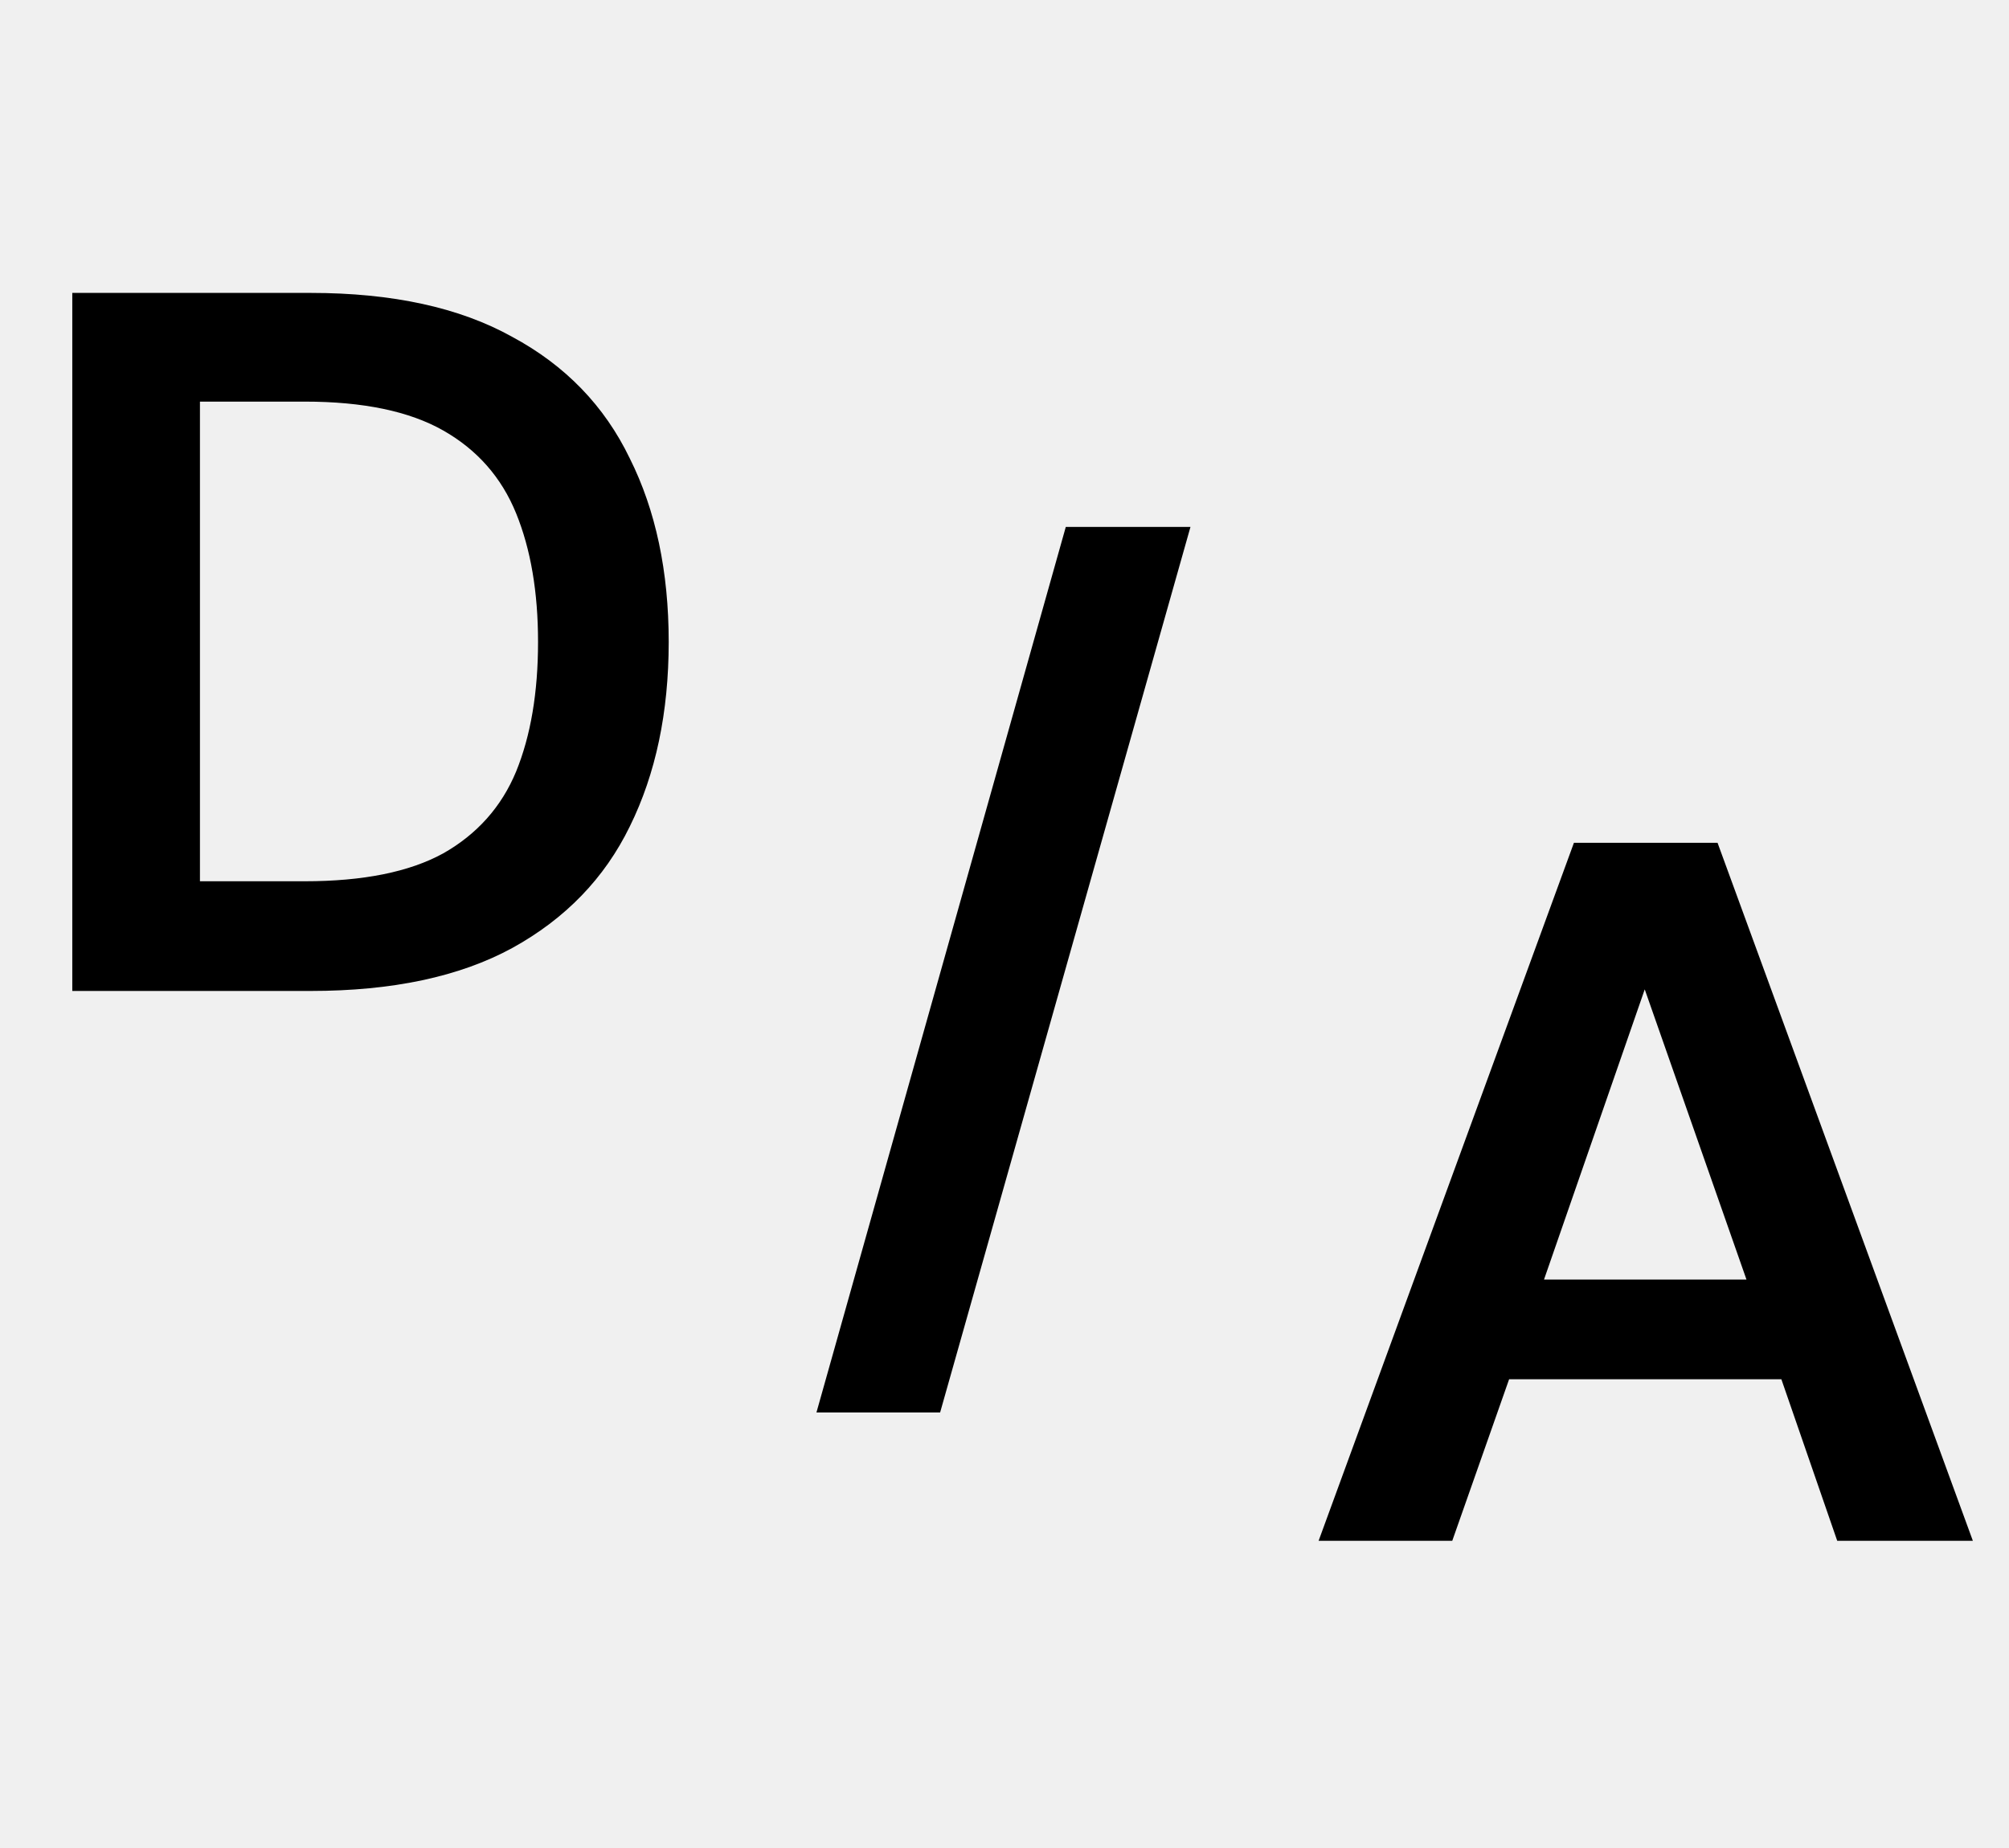
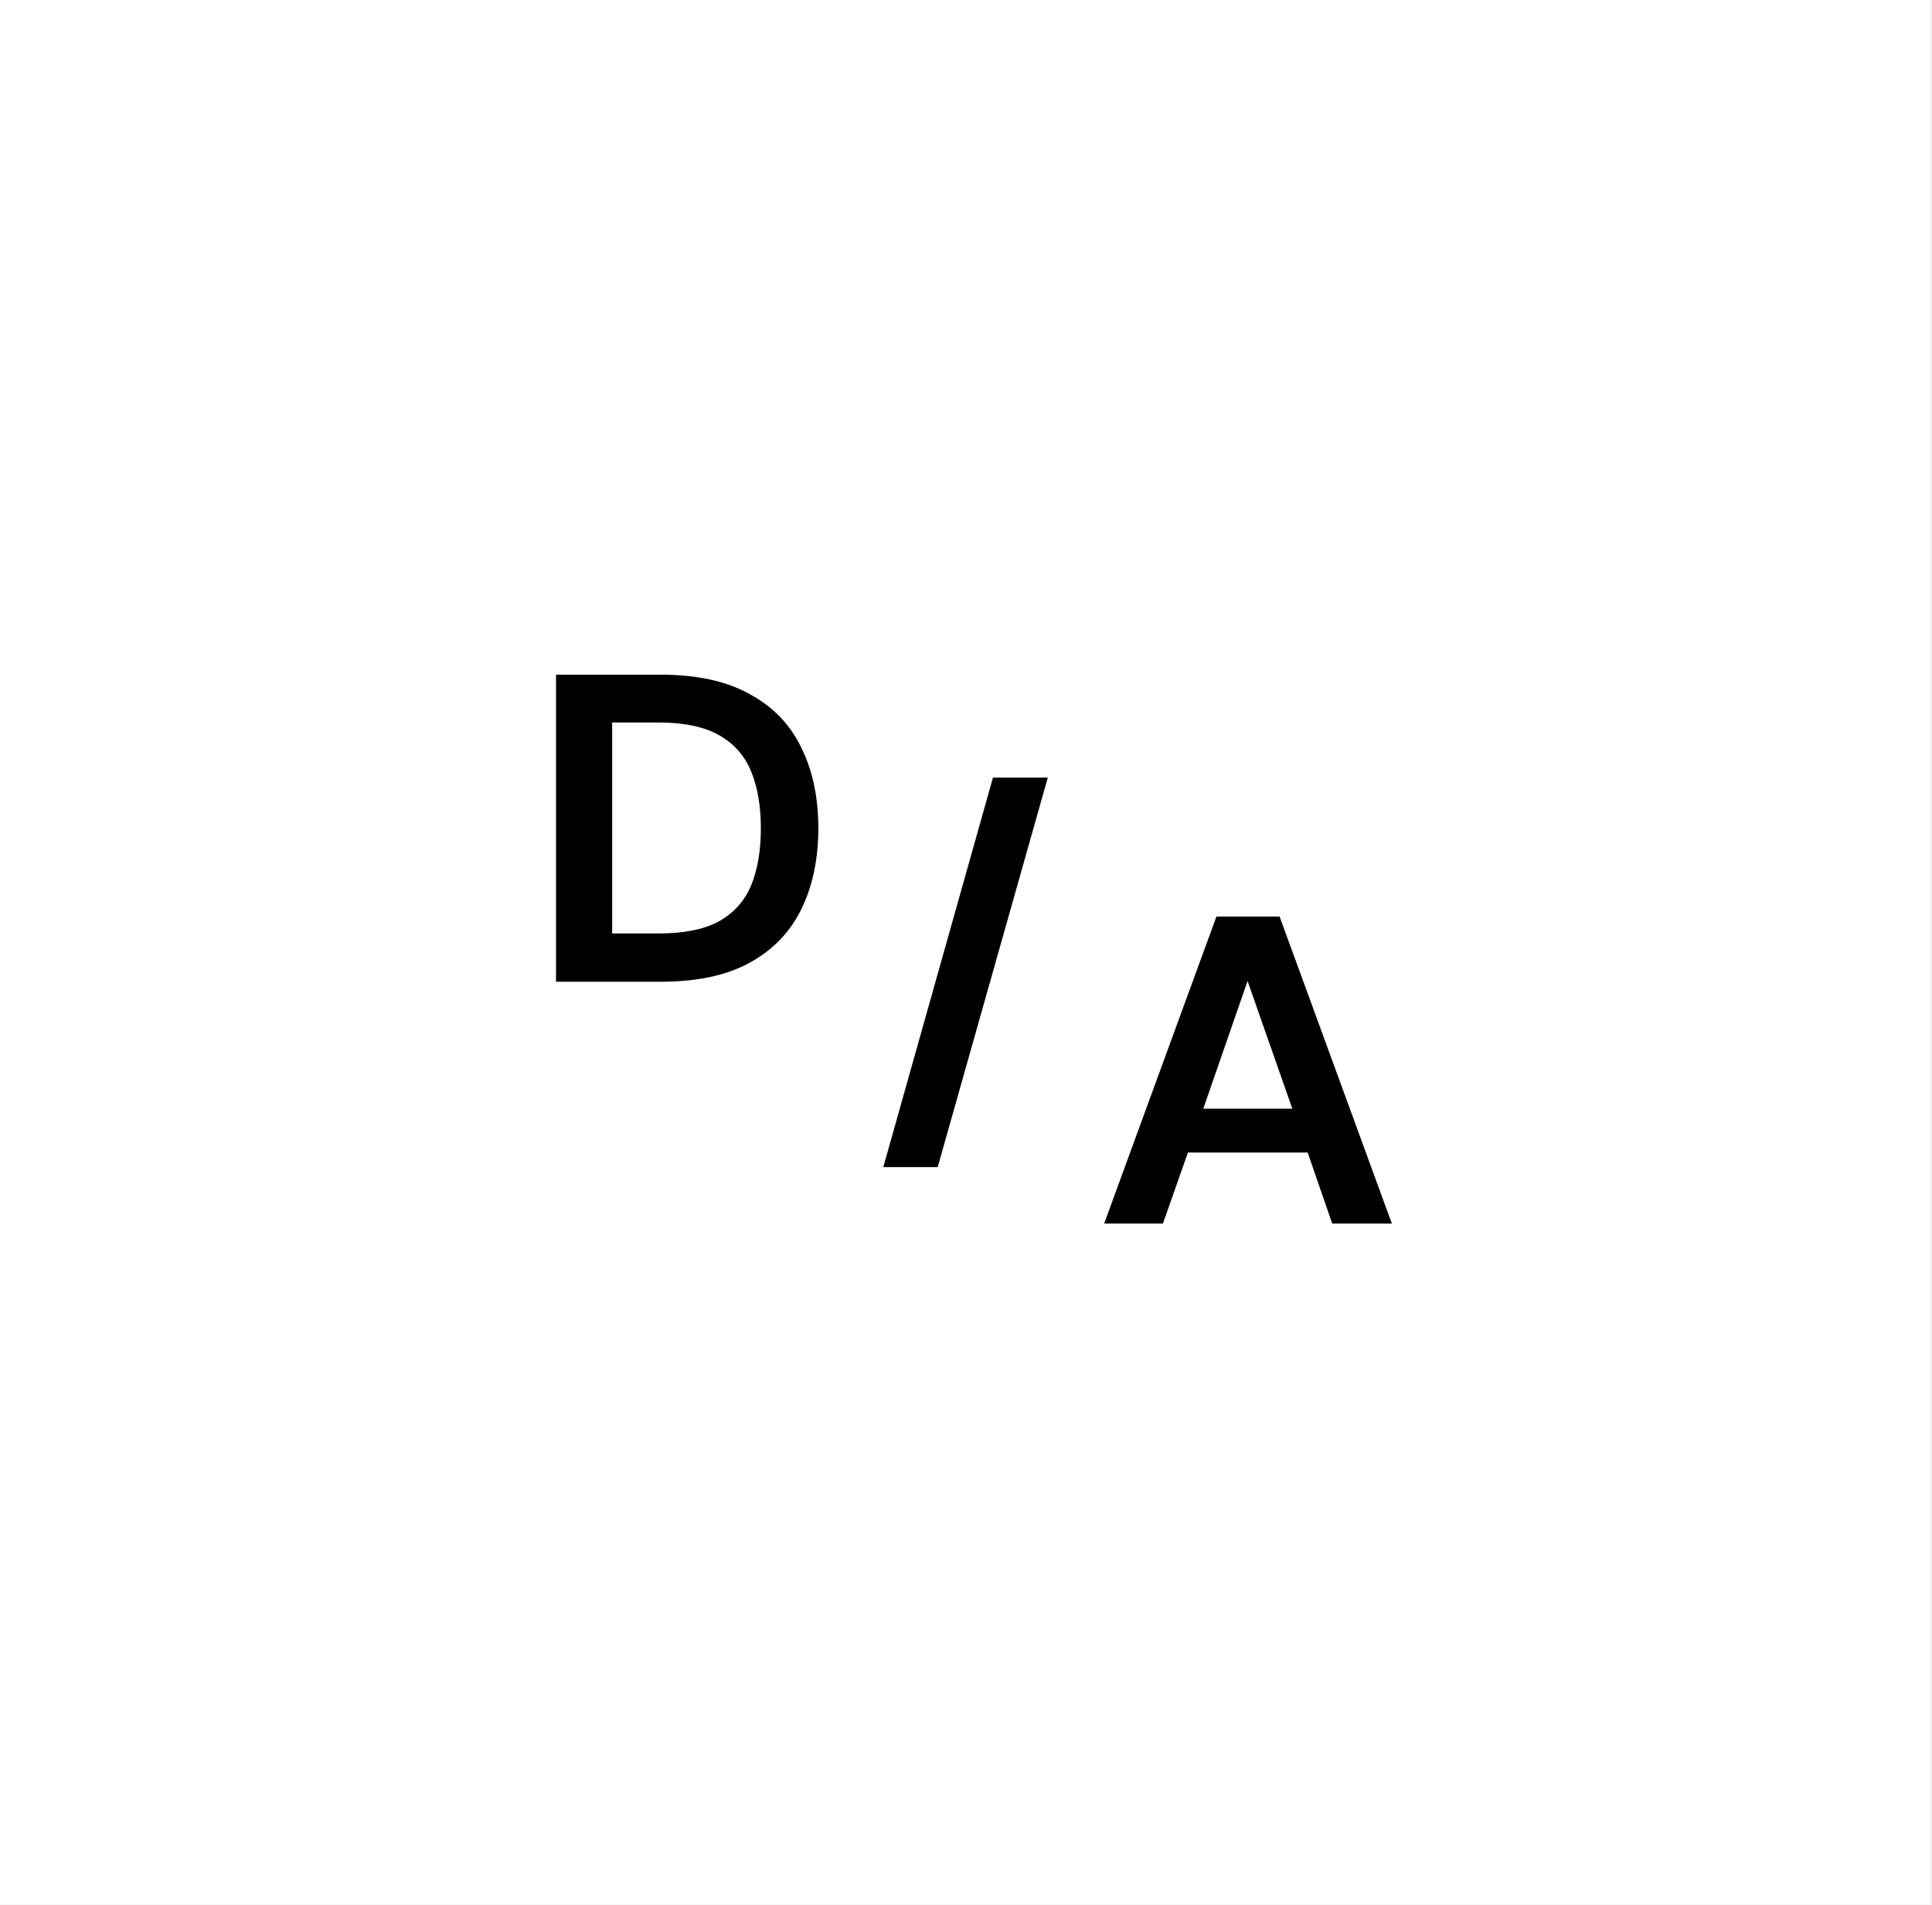
- <svg xmlns="http://www.w3.org/2000/svg" width="225" height="207" viewBox="0 0 225 207" fill="none">
-   <path d="M8.096 111V32.81H34.792C43.951 32.81 51.472 34.449 57.355 37.725C63.312 40.927 67.706 45.469 70.536 51.352C73.44 57.161 74.892 64.012 74.892 71.905C74.892 79.799 73.44 86.687 70.536 92.57C67.706 98.378 63.312 102.92 57.355 106.197C51.472 109.399 43.951 111 34.792 111H8.096ZM22.393 98.713H34.122C40.675 98.713 45.85 97.671 49.648 95.585C53.446 93.426 56.164 90.373 57.802 86.426C59.44 82.405 60.259 77.565 60.259 71.905C60.259 66.32 59.44 61.517 57.802 57.496C56.164 53.475 53.446 50.384 49.648 48.225C45.85 46.065 40.675 44.986 34.122 44.986H22.393V98.713Z" fill="black" />
-   <path d="M91.44 158.212L119.365 59.022H133.328L105.291 158.212H91.44Z" fill="black" />
-   <path d="M147.678 172.592L176.274 94.403H192.358L220.953 172.592H205.762L199.507 154.497H169.013L162.646 172.592H147.678ZM172.923 143.327H195.598L184.204 110.822L172.923 143.327Z" fill="black" />
+ <svg xmlns="http://www.w3.org/2000/svg" width="492" height="485" viewBox="0 0 492 485" fill="none">
+   <rect width="491.5" height="485" fill="white" />
+   <path d="M141.596 250V171.81H168.292C177.451 171.81 184.972 173.448 190.855 176.725C196.812 179.927 201.206 184.47 204.036 190.352C206.94 196.161 208.392 203.012 208.392 210.905C208.392 218.799 206.94 225.687 204.036 231.57C201.206 237.378 196.812 241.92 190.855 245.197C184.972 248.399 177.451 250 168.292 250H141.596ZM155.893 237.713H167.622C174.175 237.713 179.35 236.671 183.148 234.585C186.946 232.426 189.664 229.373 191.302 225.426C192.94 221.405 193.759 216.565 193.759 210.905C193.759 205.32 192.94 200.517 191.302 196.496C189.664 192.475 186.946 189.384 183.148 187.225C179.35 185.065 174.175 183.985 167.622 183.985H155.893V237.713Z" fill="black" />
+   <path d="M224.94 297.212L252.865 198.022H266.828L238.791 297.212H224.94Z" fill="black" />
+   <path d="M281.178 311.592L309.774 233.403H325.858L354.453 311.592H339.262L333.007 293.497H302.513L296.146 311.592H281.178ZM306.423 282.327H329.098L317.704 249.822L306.423 282.327Z" fill="black" />
</svg>
